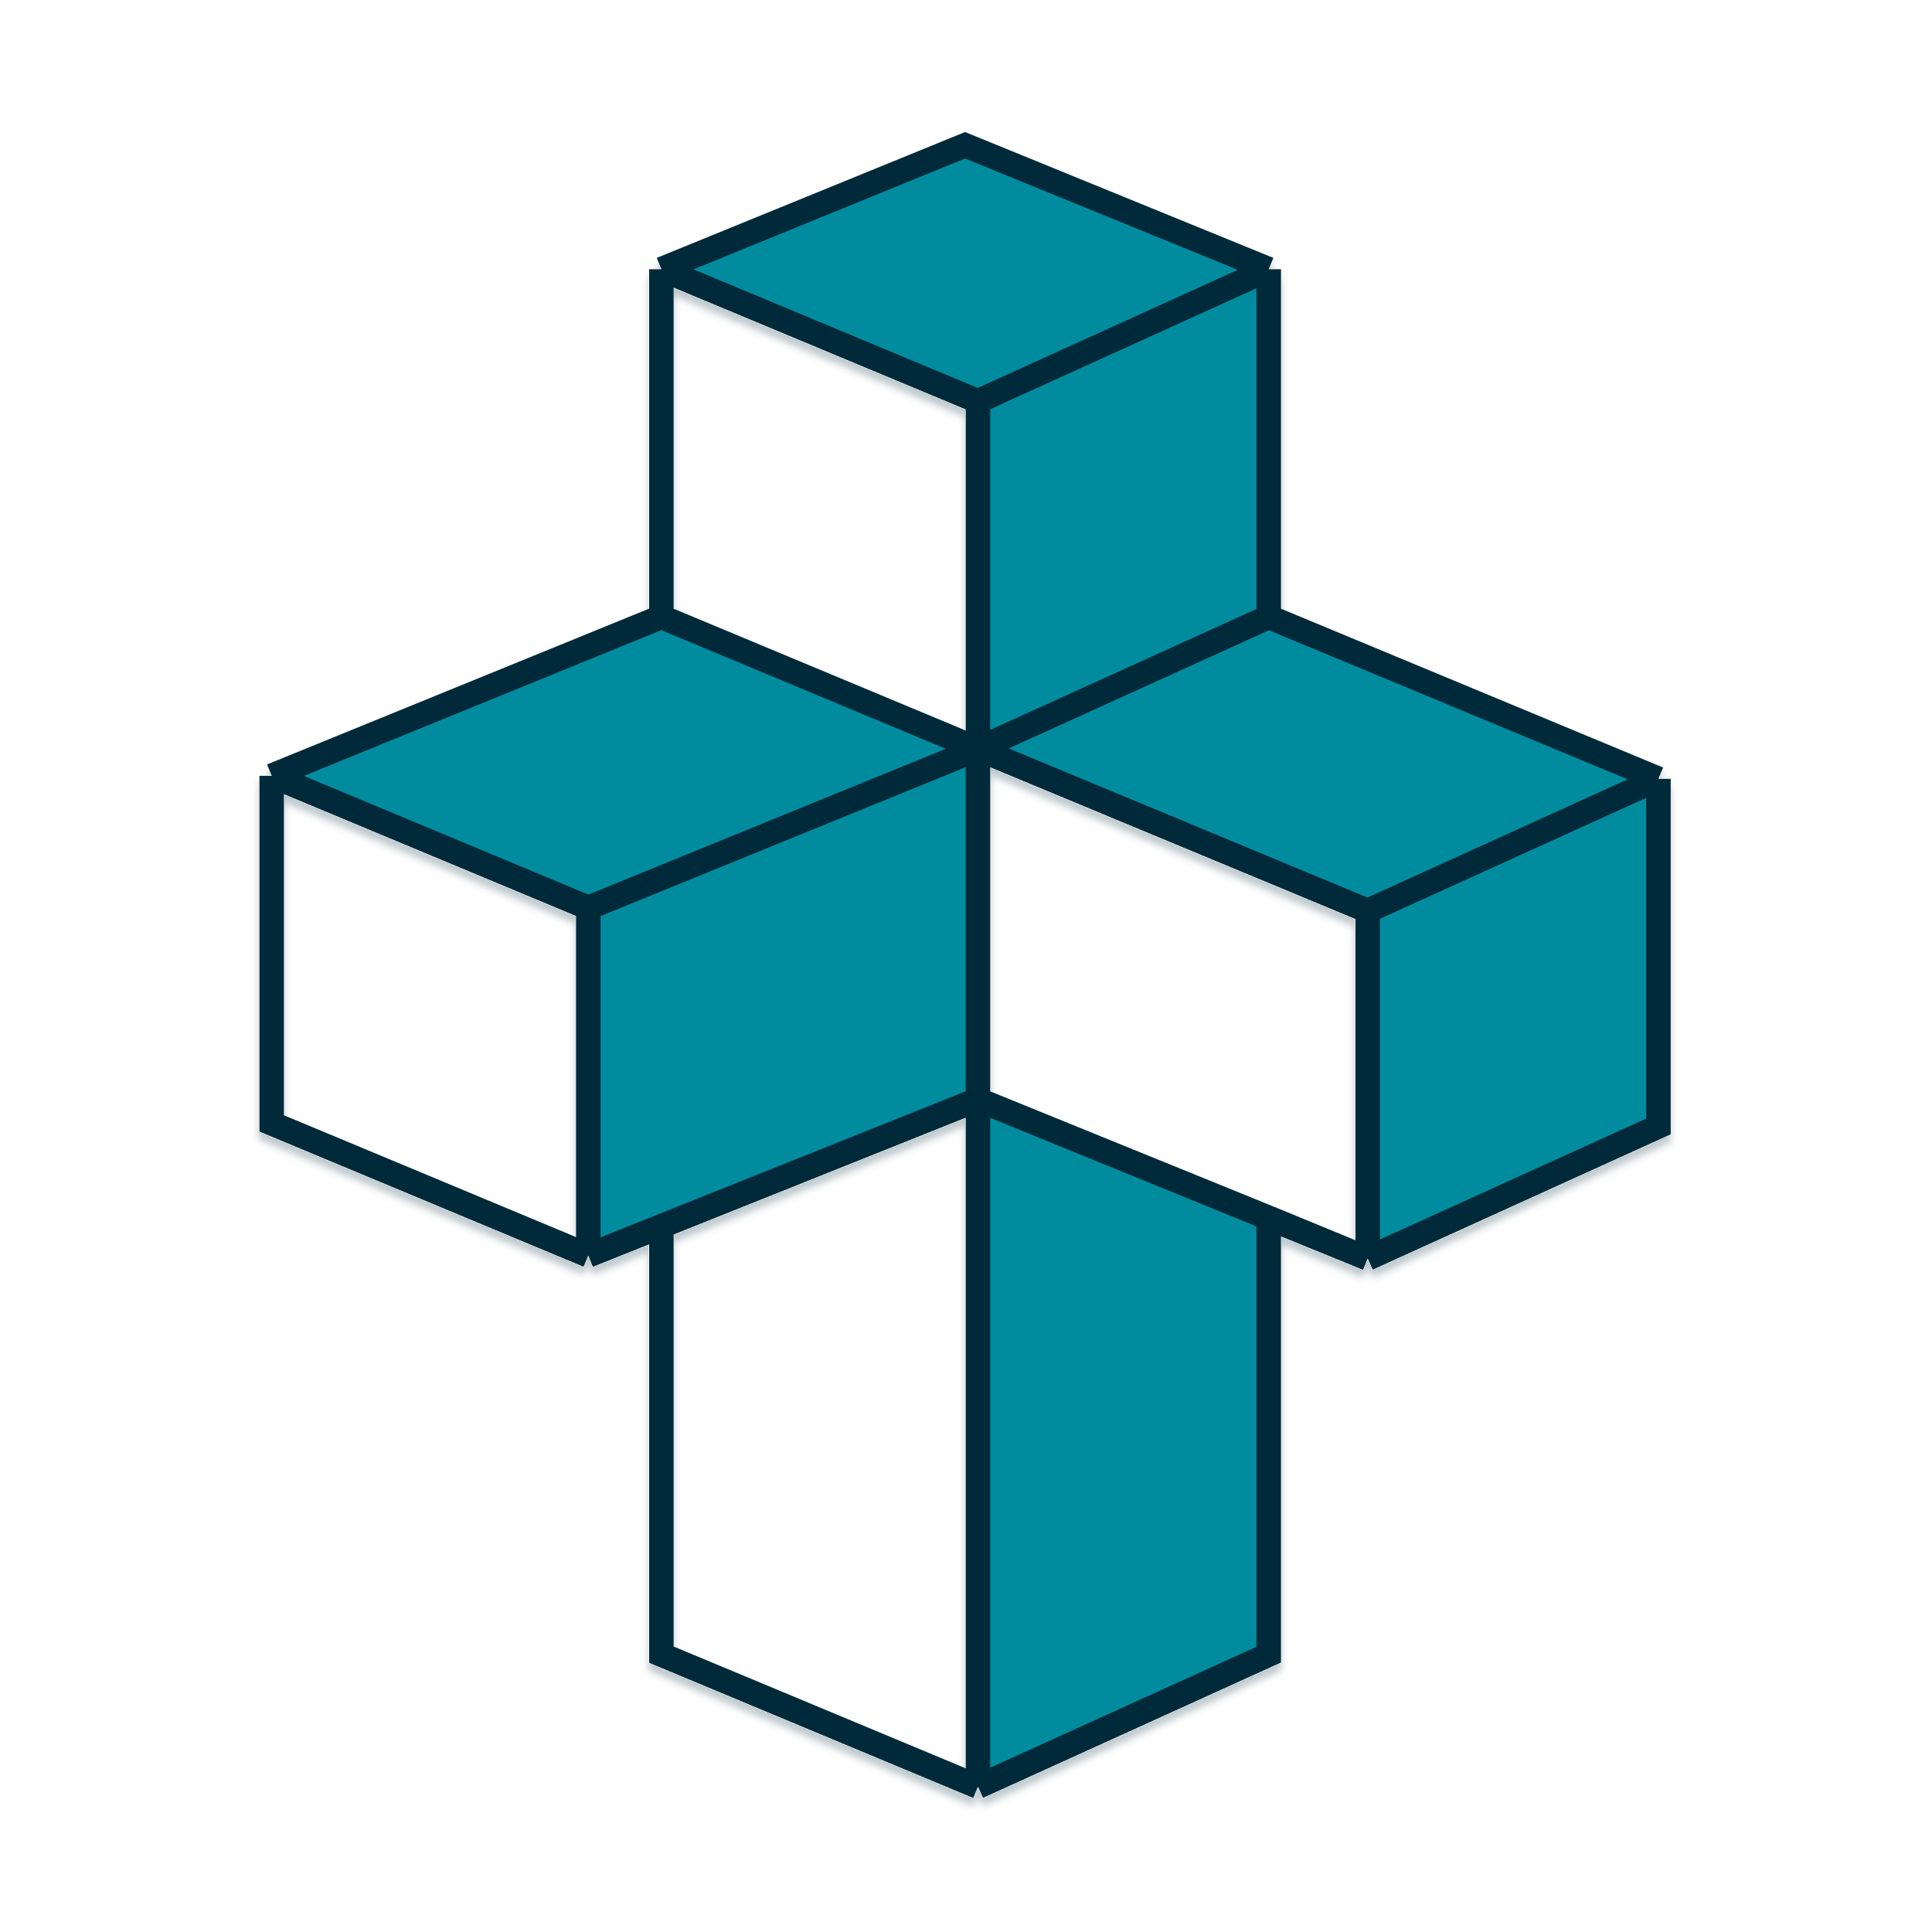
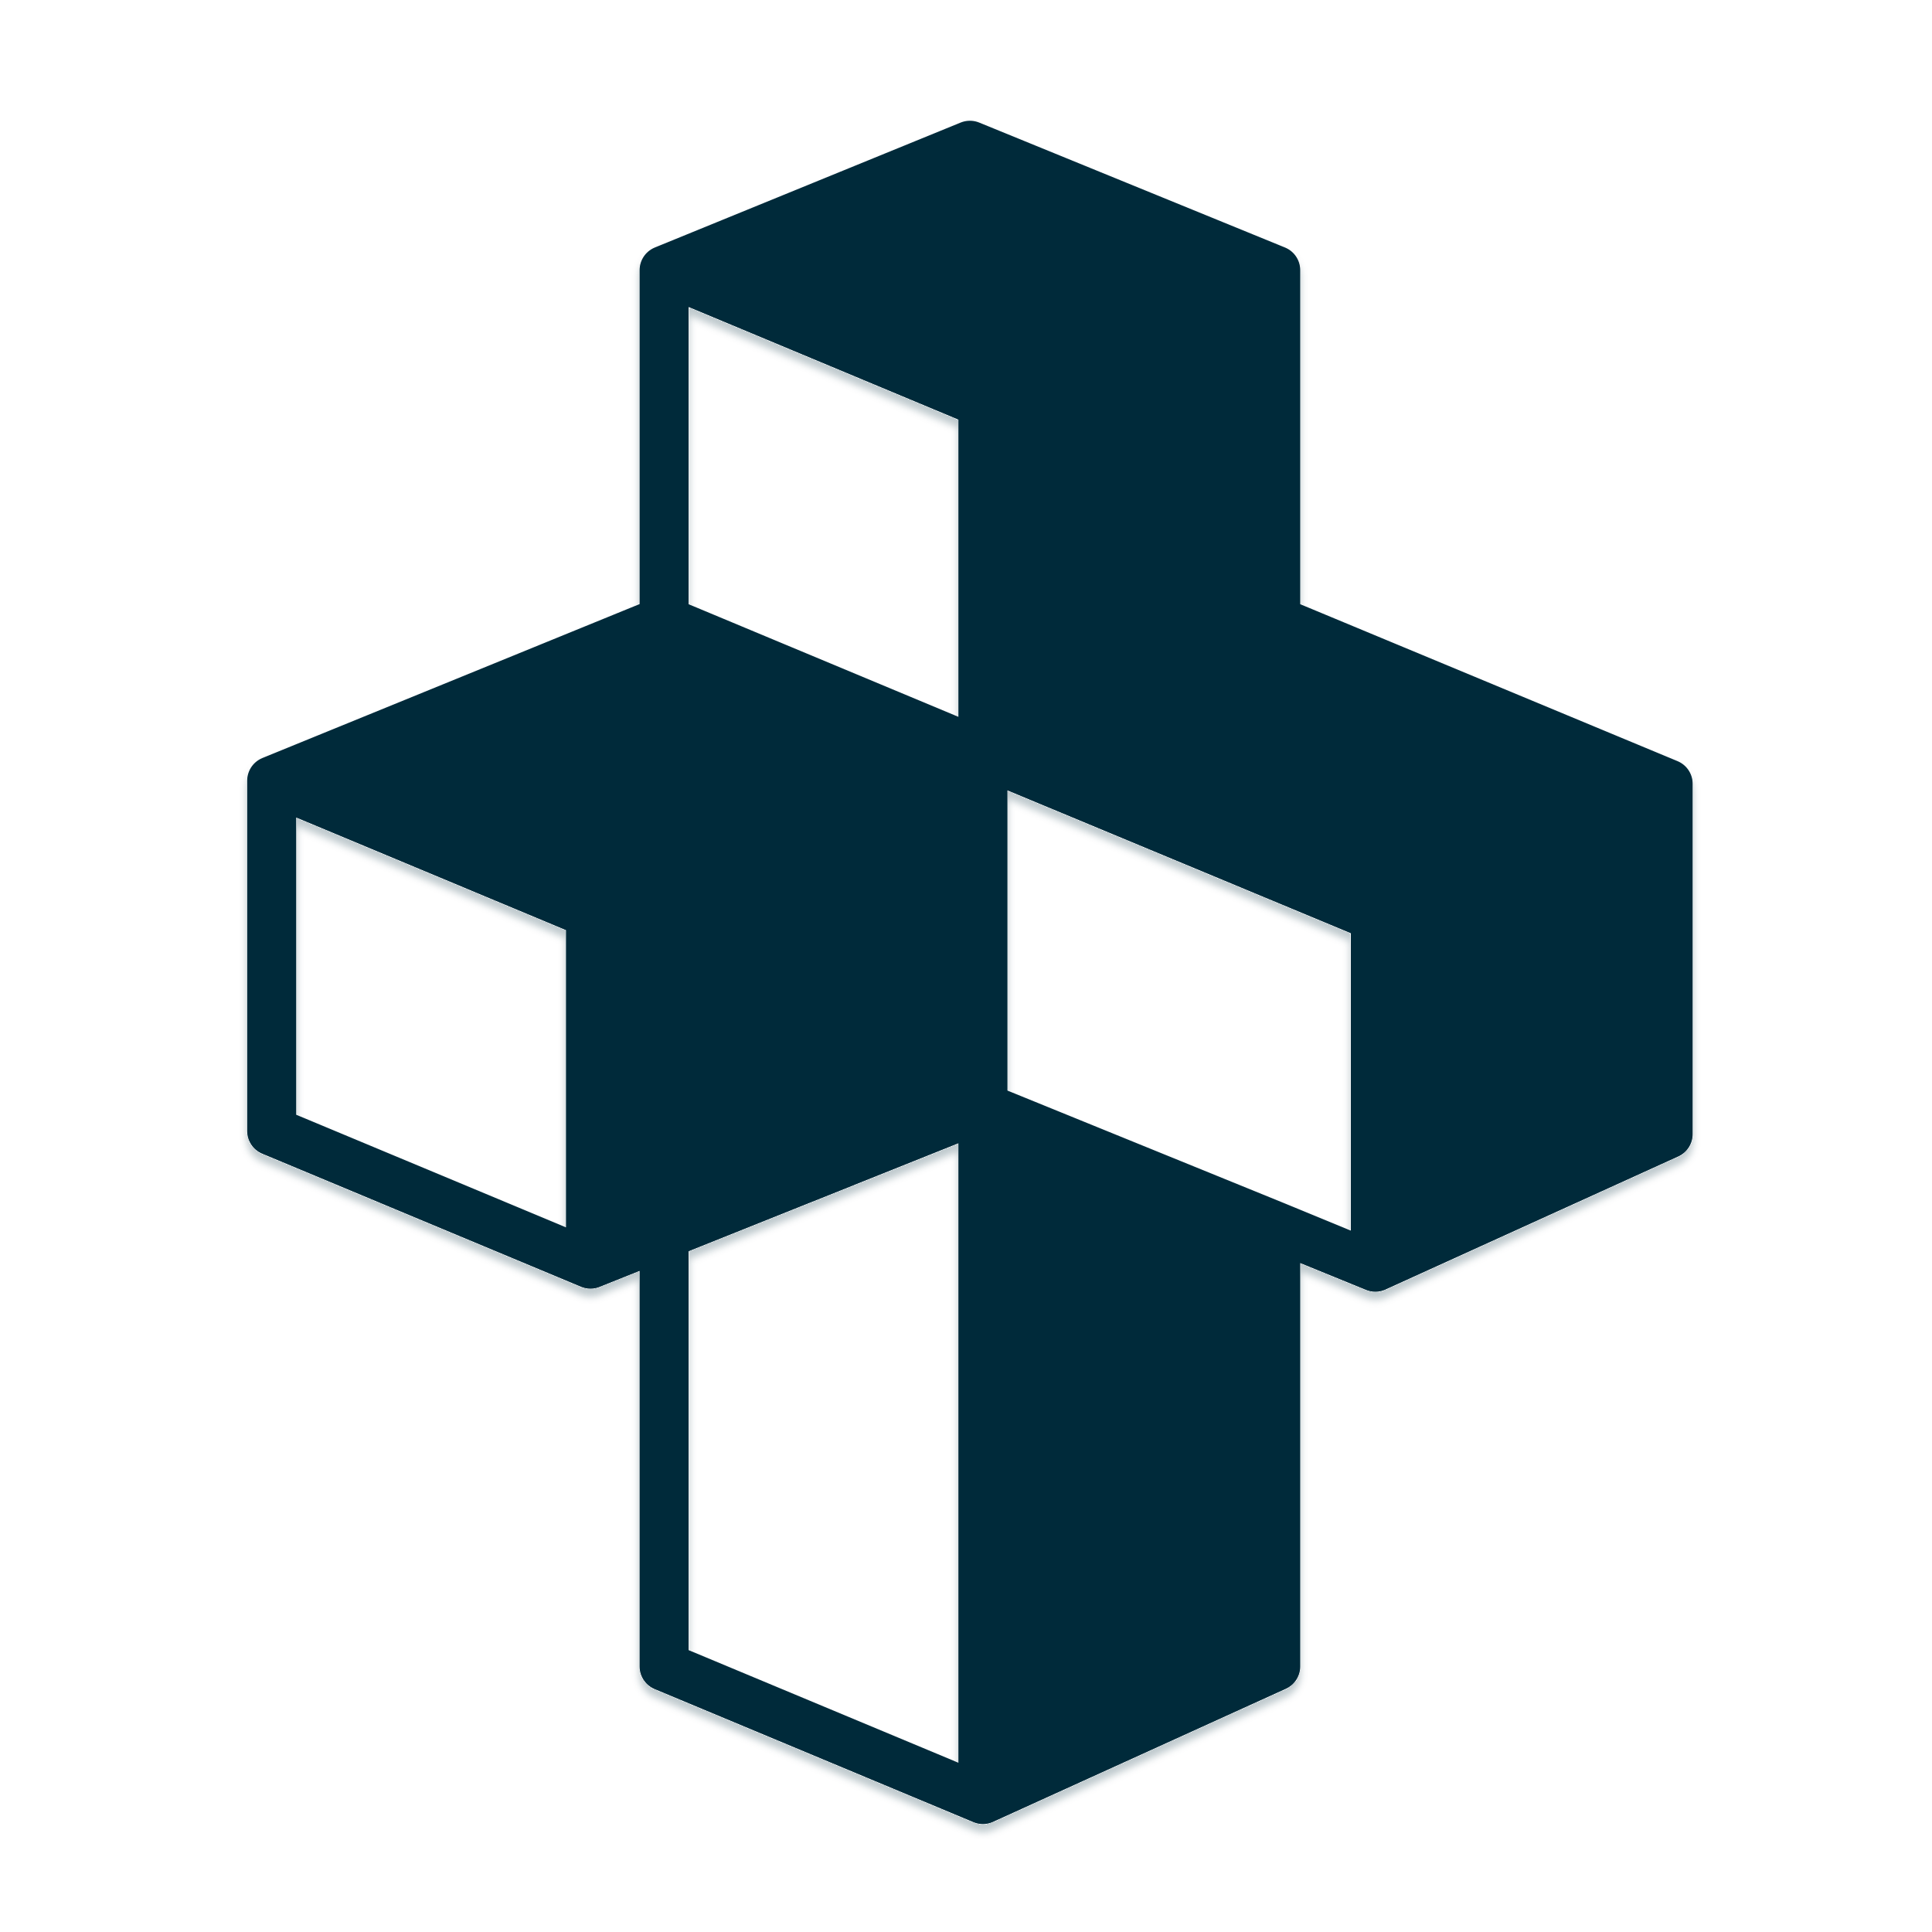
<svg xmlns="http://www.w3.org/2000/svg" width="1024" height="1024" viewBox="0 0 1024 1024" fill="none">
  <rect width="1024" height="1024" fill="white" />
+   <path d="M728.962 486.014V671.708L520.969 586.819V953.85L351.992 883.315V654.462L520.969 586.819L520.97 399.498L351.992 328.963V143.27L520.969 213.804L520.97 399.498L728.962 486.014Z" fill="white" />
+   <path d="M312.978 484.387L144 413.852V599.546L312.978 670.081V484.387Z" fill="white" />
  <g filter="url(#filter0_d_18_50)">
-     <path fill-rule="evenodd" clip-rule="evenodd" d="M350.546 142.703L511.5 77L672.454 142.703L672.454 326.957L879 412.803V597.057L724.895 667.045V482.791L518.349 396.945L518.349 212.691L350.546 142.703ZM518.349 582.814L672.454 645.474L724.895 667.045L672.454 645.659V877.012L518.349 947V582.814ZM518.349 582.814L518.349 396.945L350.546 326.957L144 411.188L311.803 481.176V665.43L350.546 649.933L518.349 582.814Z" fill="#008C9E" />
-     <path d="M350.546 142.703L511.5 77L672.454 142.703M350.546 142.703L518.349 212.691M350.546 142.703V326.957M672.454 142.703L518.349 212.691M672.454 142.703L672.454 326.957M518.349 212.691L518.349 396.945M518.349 947V582.814M518.349 947L350.546 877.012V649.933M518.349 947L672.454 877.012V645.659M350.546 326.957L144 411.188M350.546 326.957L518.349 396.945M350.546 649.63V649.933M724.895 482.791L518.349 396.945M724.895 482.791L879 412.803M724.895 482.791V667.045M518.349 396.945L311.803 481.176M518.349 396.945L672.454 326.957M518.349 396.945L518.349 582.814M144 411.188L311.803 481.176M144 411.188V595.442L311.803 665.43M311.803 481.176V665.43M311.803 665.43L350.546 649.933M518.349 582.814L672.454 645.474M518.349 582.814L350.546 649.933M518.349 582.814L672.454 645.659M672.454 326.957L879 412.803M724.895 667.045L672.454 645.474M724.895 667.045L879 597.057V412.803M724.895 667.045L672.454 645.659M672.454 645.474V645.659" stroke="#002A3A" stroke-width="13" />
+     <path fill-rule="evenodd" clip-rule="evenodd" d="M351.992 143.216L514.072 77L676.153 143.216L676.153 328.91L884.145 415.426V601.12L728.962 671.655V485.961L520.97 399.445L520.969 213.751L351.992 143.216ZM520.969 586.766L676.153 649.915L728.962 671.655L676.153 650.101V883.262L520.969 953.797V586.766ZM520.969 586.766L520.97 399.445L351.992 328.91L144 413.799L312.977 484.334V670.027L351.992 654.409L520.969 586.766Z" fill="#002A3A" />
+     <path d="M351.992 143.216L514.072 77L676.153 143.216M351.992 143.216L520.969 213.751M351.992 143.216V328.91M676.153 143.216L676.153 328.91M676.153 143.216L520.969 213.751M676.153 328.91L884.145 415.426M676.153 328.91L520.97 399.445M884.145 415.426V601.12L728.962 671.655M884.145 415.426L728.962 485.961M728.962 671.655V485.961M728.962 671.655L676.153 649.915M728.962 671.655L676.153 650.101M728.962 485.961L520.97 399.445M520.97 399.445L520.969 213.751M520.97 399.445L520.969 586.766M520.97 399.445L351.992 328.91M520.97 399.445L312.977 484.334M520.969 586.766L676.153 649.915M520.969 586.766V953.797M520.969 586.766L351.992 654.409M520.969 586.766L676.153 650.101M676.153 649.915V650.101M676.153 650.101V883.262L520.969 953.797M520.969 953.797L351.992 883.262V654.409M351.992 328.91L144 413.799M144 413.799L312.977 484.334M144 413.799V599.492L312.977 670.027M312.977 484.334V670.027M312.977 670.027L351.992 654.409M351.992 654.409V654.104" stroke="#002A3A" stroke-width="26" stroke-linecap="round" stroke-linejoin="round" />
  </g>
  <defs>
-     <filter id="filter0_d_18_50" x="133.5" y="69.979" width="756" height="892.109" filterUnits="userSpaceOnUse" color-interpolation-filters="sRGB">
+     <filter id="filter0_d_18_50" x="127" y="64" width="774.145" height="910.797" filterUnits="userSpaceOnUse" color-interpolation-filters="sRGB">
      <feFlood flood-opacity="0" result="BackgroundImageFix" />
      <feColorMatrix in="SourceAlpha" type="matrix" values="0 0 0 0 0 0 0 0 0 0 0 0 0 0 0 0 0 0 127 0" result="hardAlpha" />
      <feOffset dy="4" />
      <feGaussianBlur stdDeviation="2" />
      <feComposite in2="hardAlpha" operator="out" />
      <feColorMatrix type="matrix" values="0 0 0 0 0 0 0 0 0 0.165 0 0 0 0 0.227 0 0 0 0.25 0" />
      <feBlend mode="normal" in2="BackgroundImageFix" result="effect1_dropShadow_18_50" />
      <feBlend mode="normal" in="SourceGraphic" in2="effect1_dropShadow_18_50" result="shape" />
    </filter>
  </defs>
</svg>
